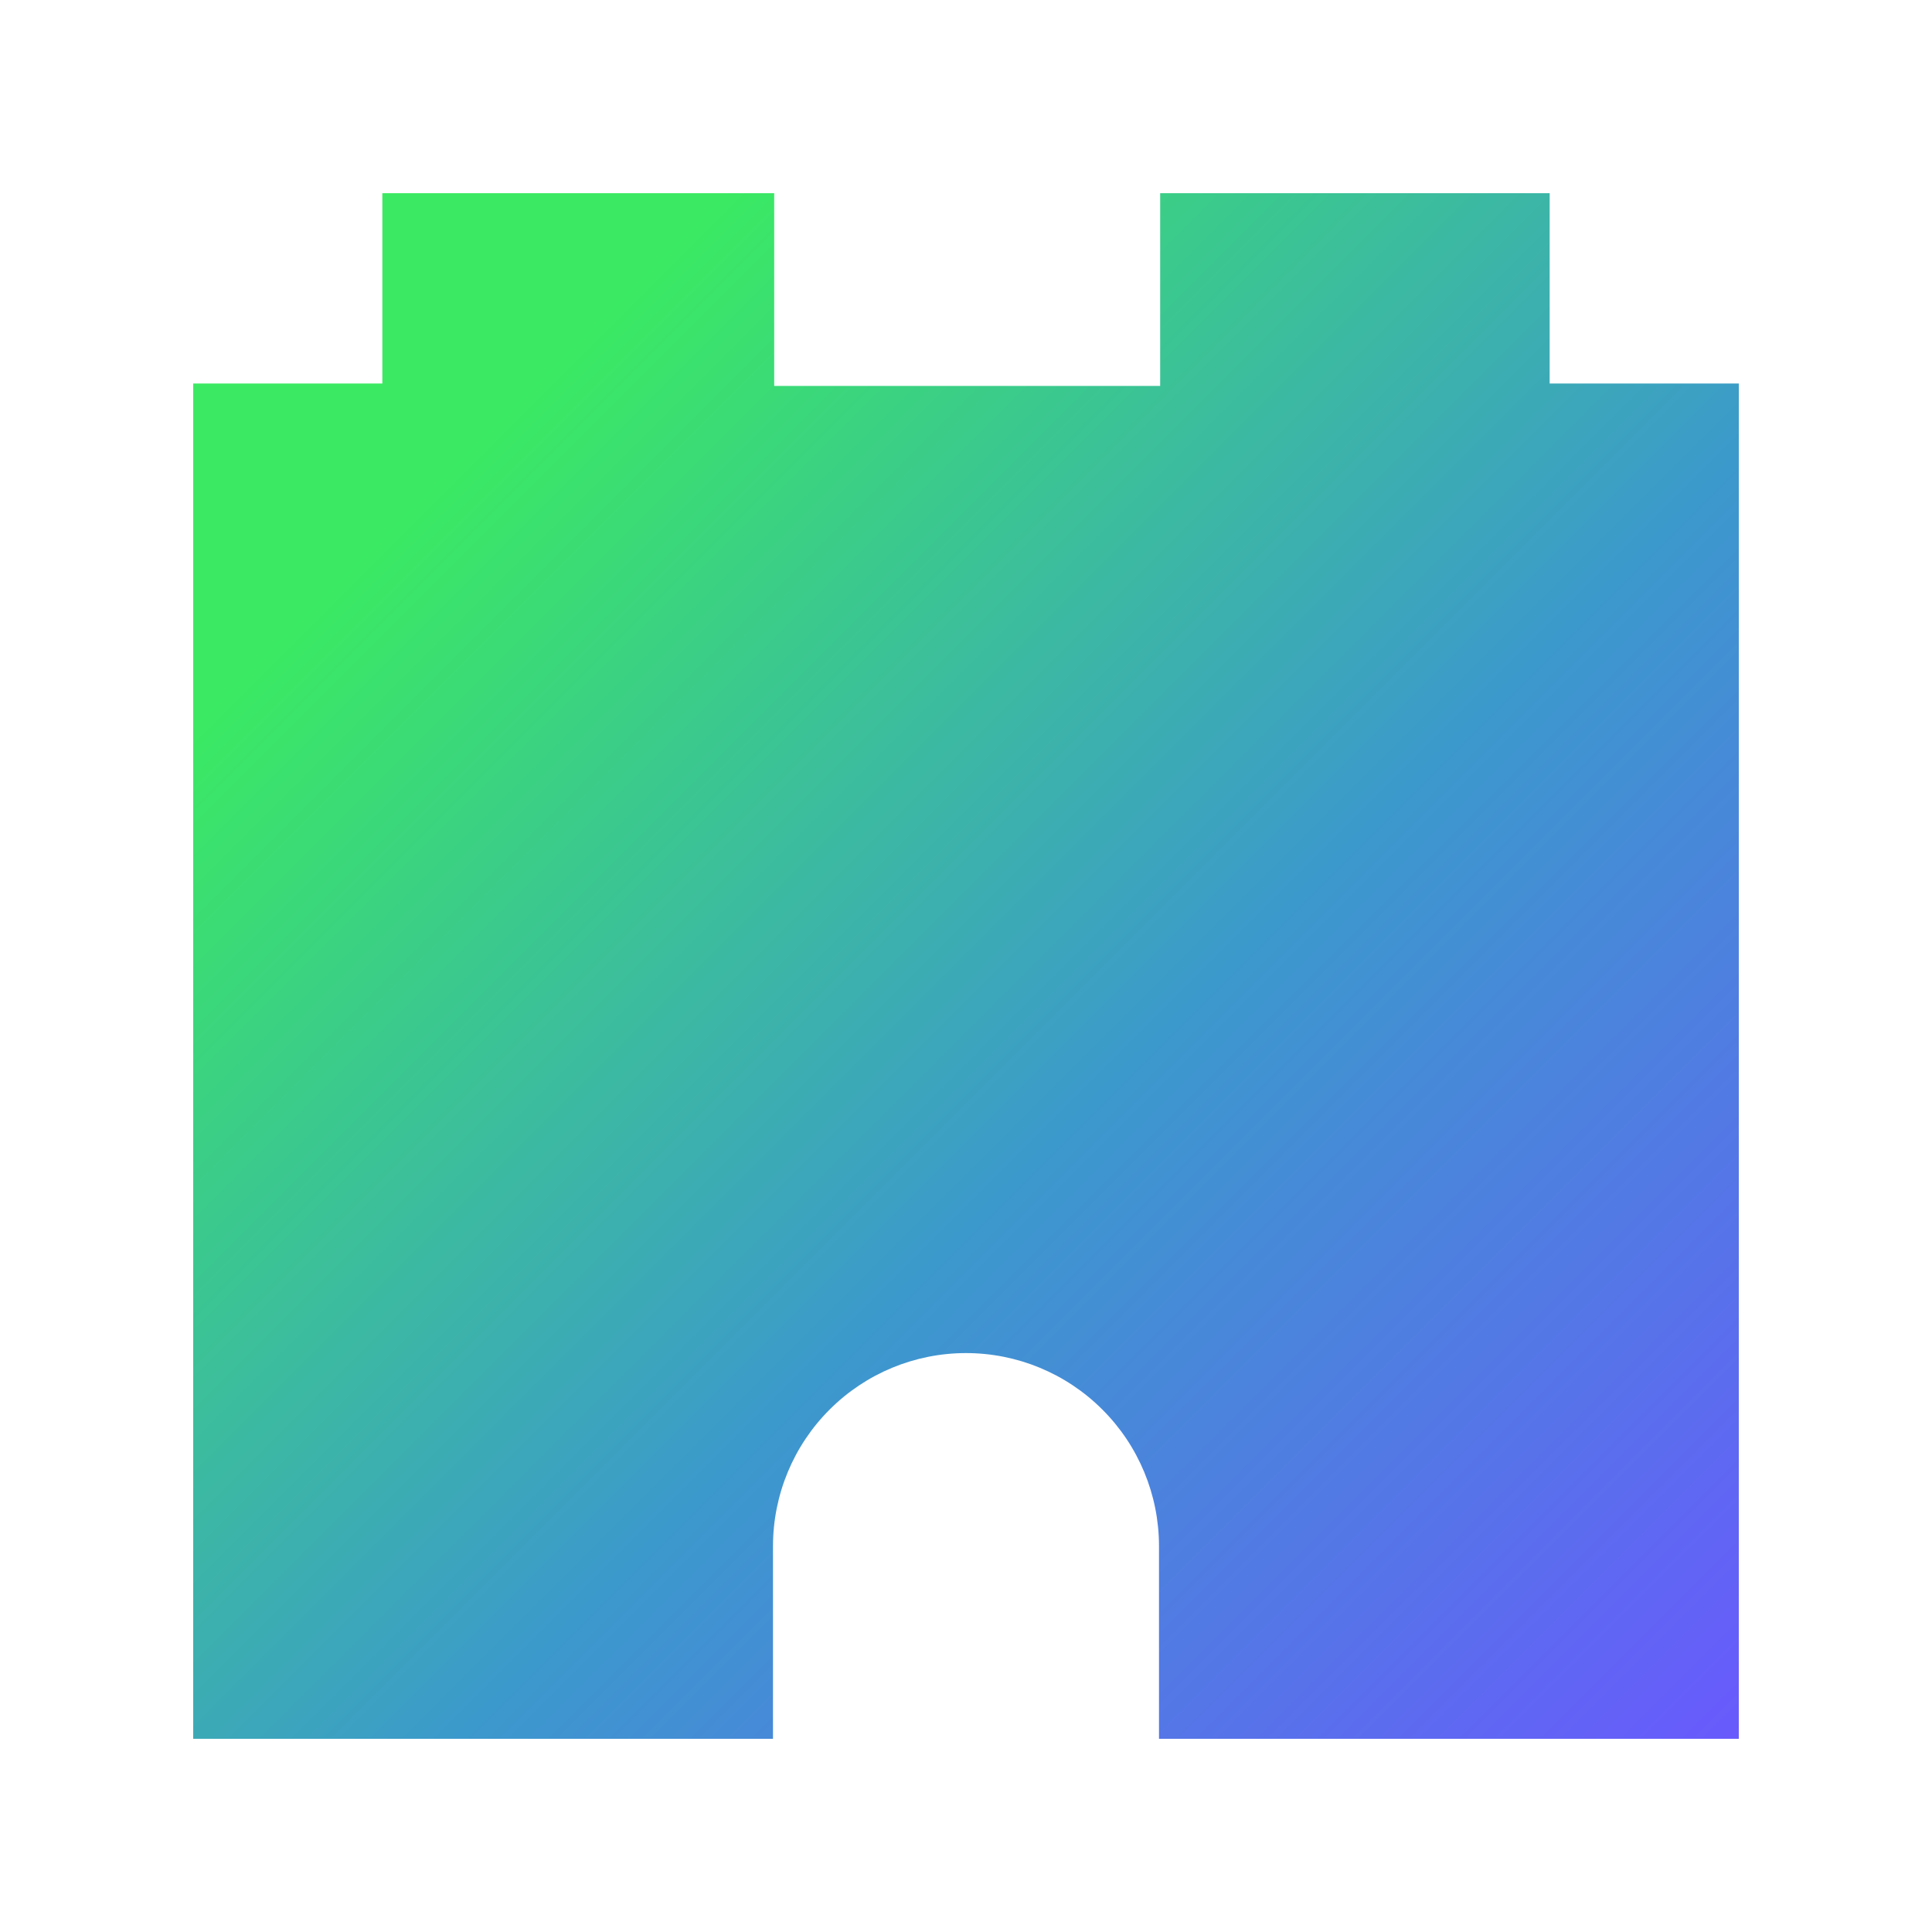
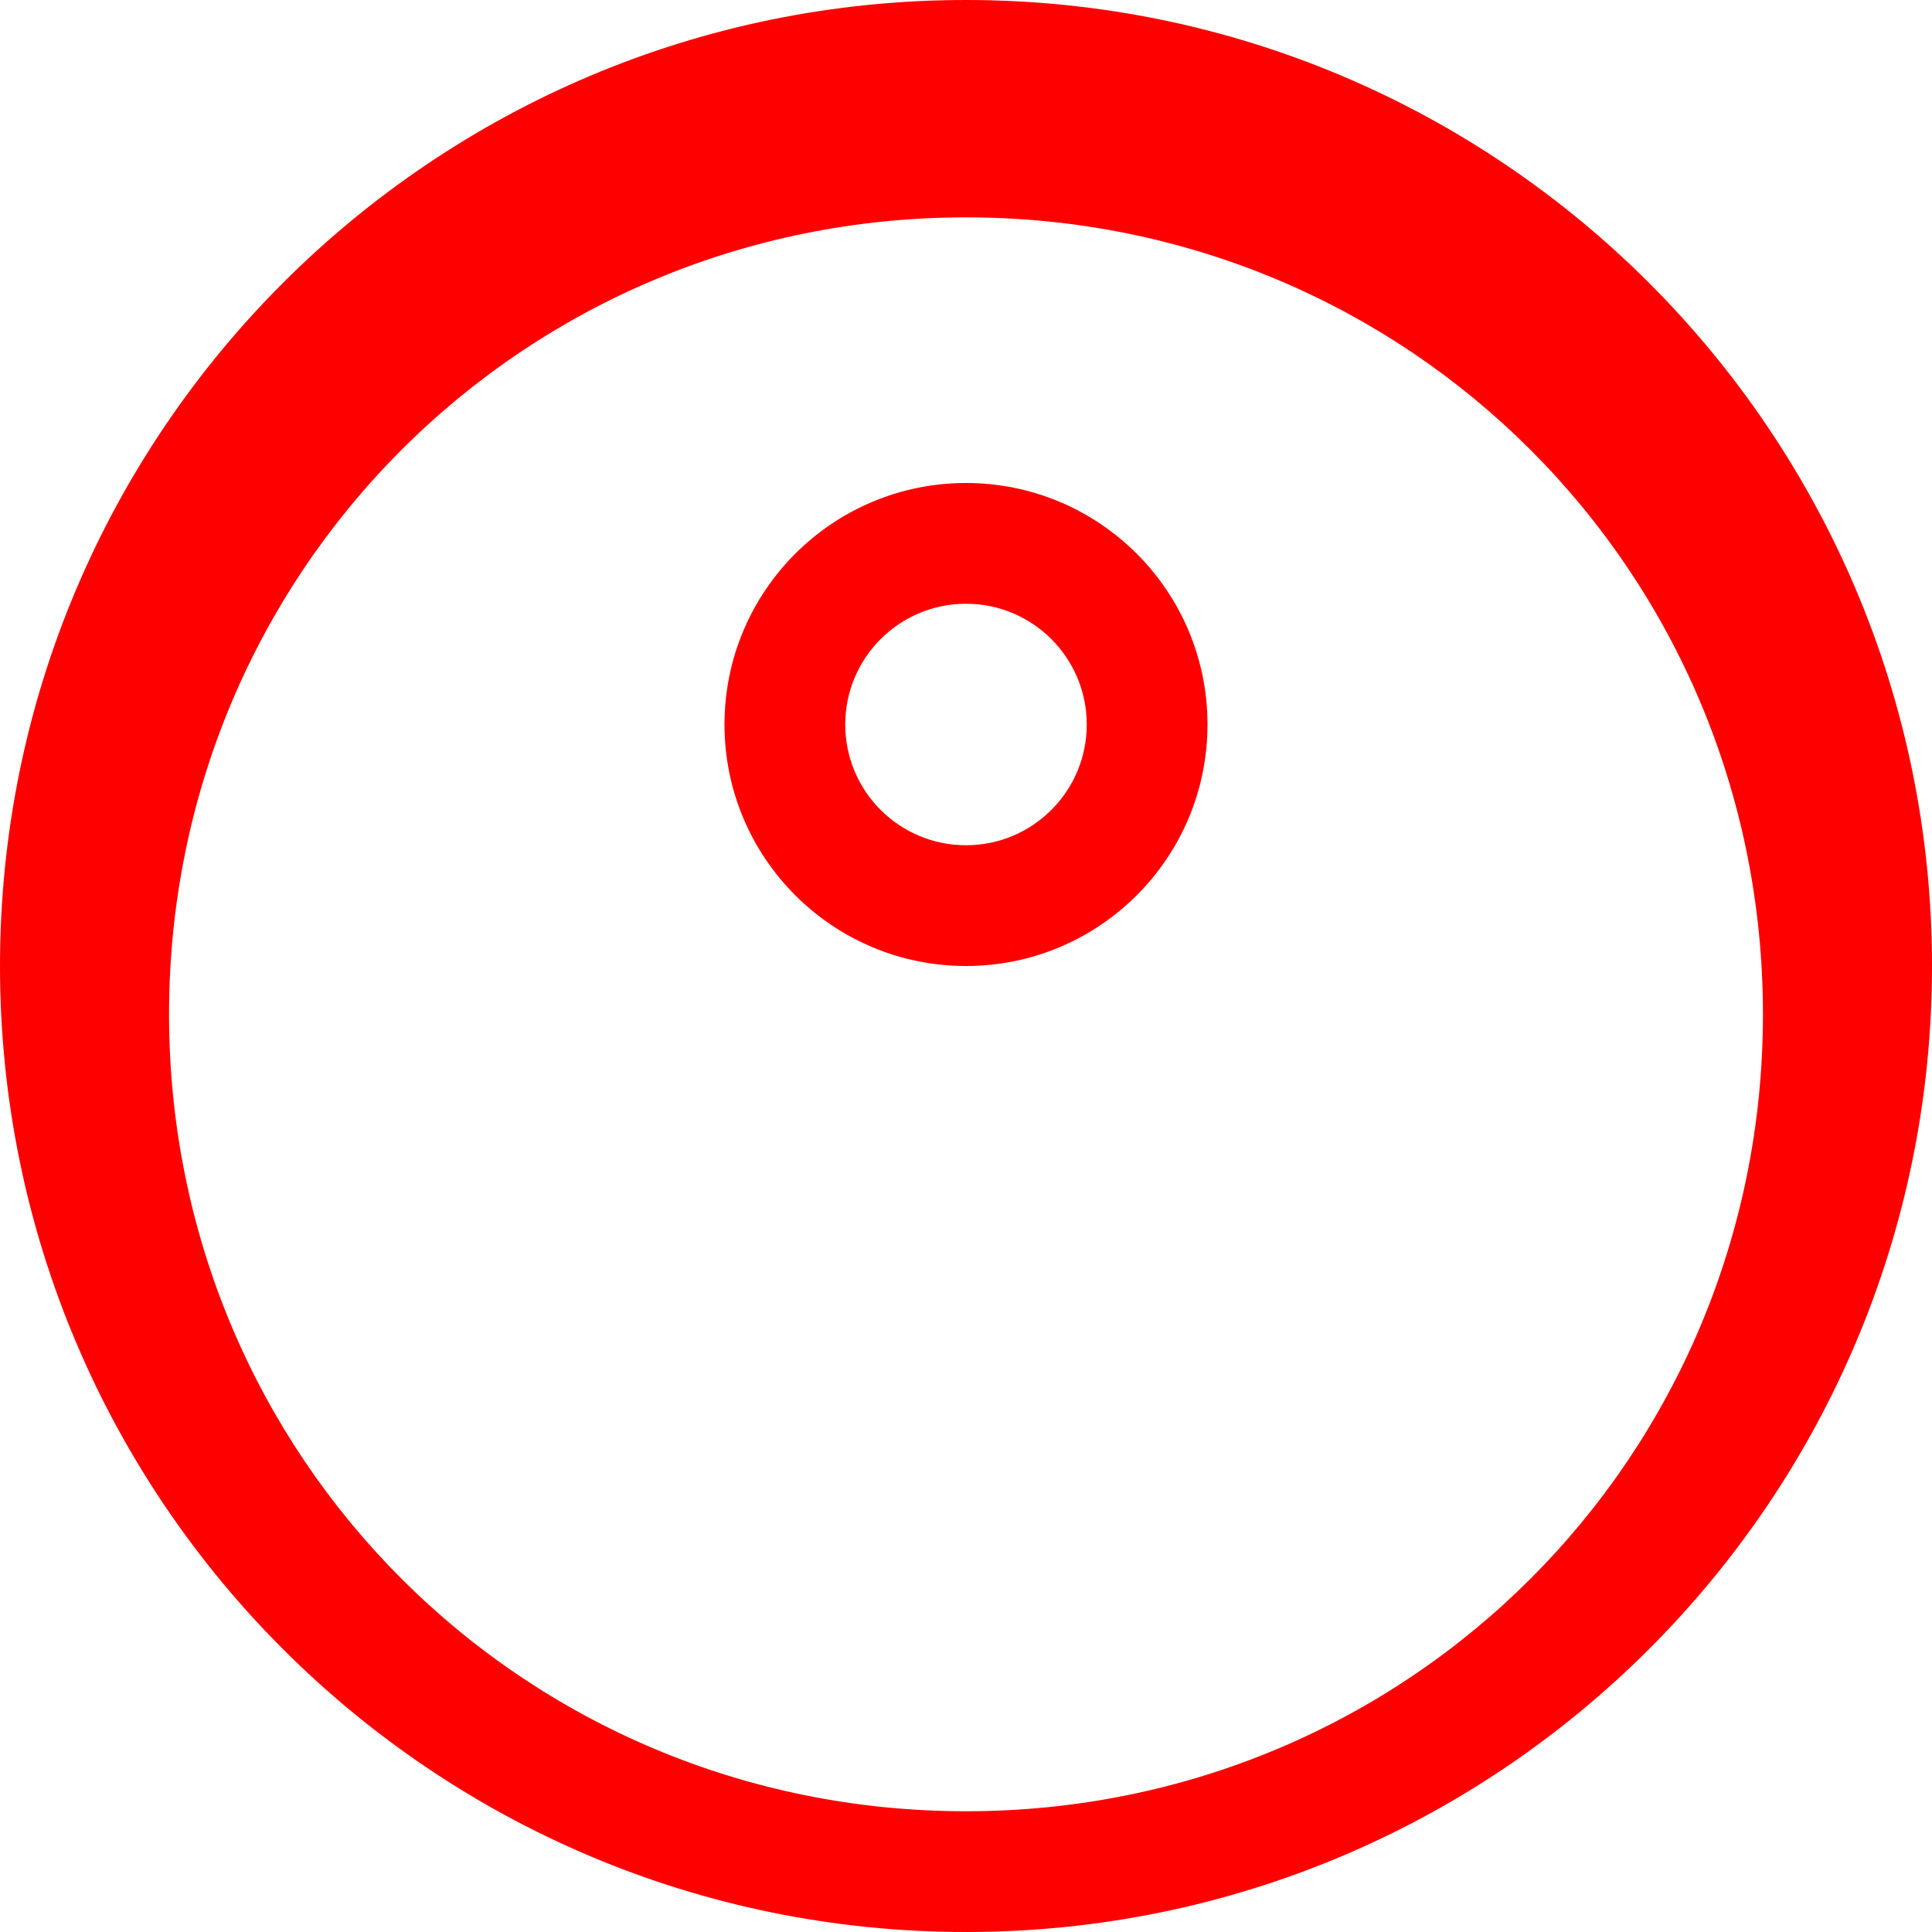
<svg xmlns="http://www.w3.org/2000/svg" width="40" height="40" viewBox="0 0 40 40" fill="none">
-   <path d="M32.084 7.94V4H24.02V7.99H16.029V4H7.916V7.94H4V36H16.004V32.005C16.006 30.946 16.427 29.931 17.177 29.183C17.926 28.434 18.941 28.014 20 28.014C21.059 28.014 22.074 28.434 22.823 29.183C23.573 29.931 23.994 30.946 23.996 32.005V36H36V7.94H32.084Z" fill="url(#paint0_linear)" />
-   <defs>
-     <linearGradient id="paint0_linear" x1="2.942" y1="4.9" x2="37.777" y2="39.734" gradientUnits="userSpaceOnUse">
-       <stop offset="0.159" stop-color="#3BEA62" />
-       <stop offset="0.54" stop-color="#3C99CC" />
-       <stop offset="0.937" stop-color="#6B57FF" />
-     </linearGradient>
-   </defs>
+   <path d="M20 0C8.954 0 0 8.954 0 20C0 31.046 8.954 40 20 40C31.046 40 40 31.046 40 20C40 8.954 31.046 0 20 0ZM20 37.5C10.835 37.5 3.5 30.165 3.5 21C3.5 11.835 10.835 4.5 20 4.5C29.165 4.5 36.5 11.835 36.5 21C36.5 30.165 29.165 37.5 20 37.5Z" fill="#FF0000" />
+   <path d="M20 10C17.239 10 15 12.239 15 15C15 17.761 17.239 20 20 20C22.761 20 25 17.761 25 15C25 12.239 22.761 10 20 10ZM20 17.5C18.619 17.5 17.5 16.381 17.5 15C17.5 13.619 18.619 12.5 20 12.5C21.381 12.5 22.5 13.619 22.5 15C22.5 16.381 21.381 17.5 20 17.5Z" fill="#FF0000" />
</svg>
